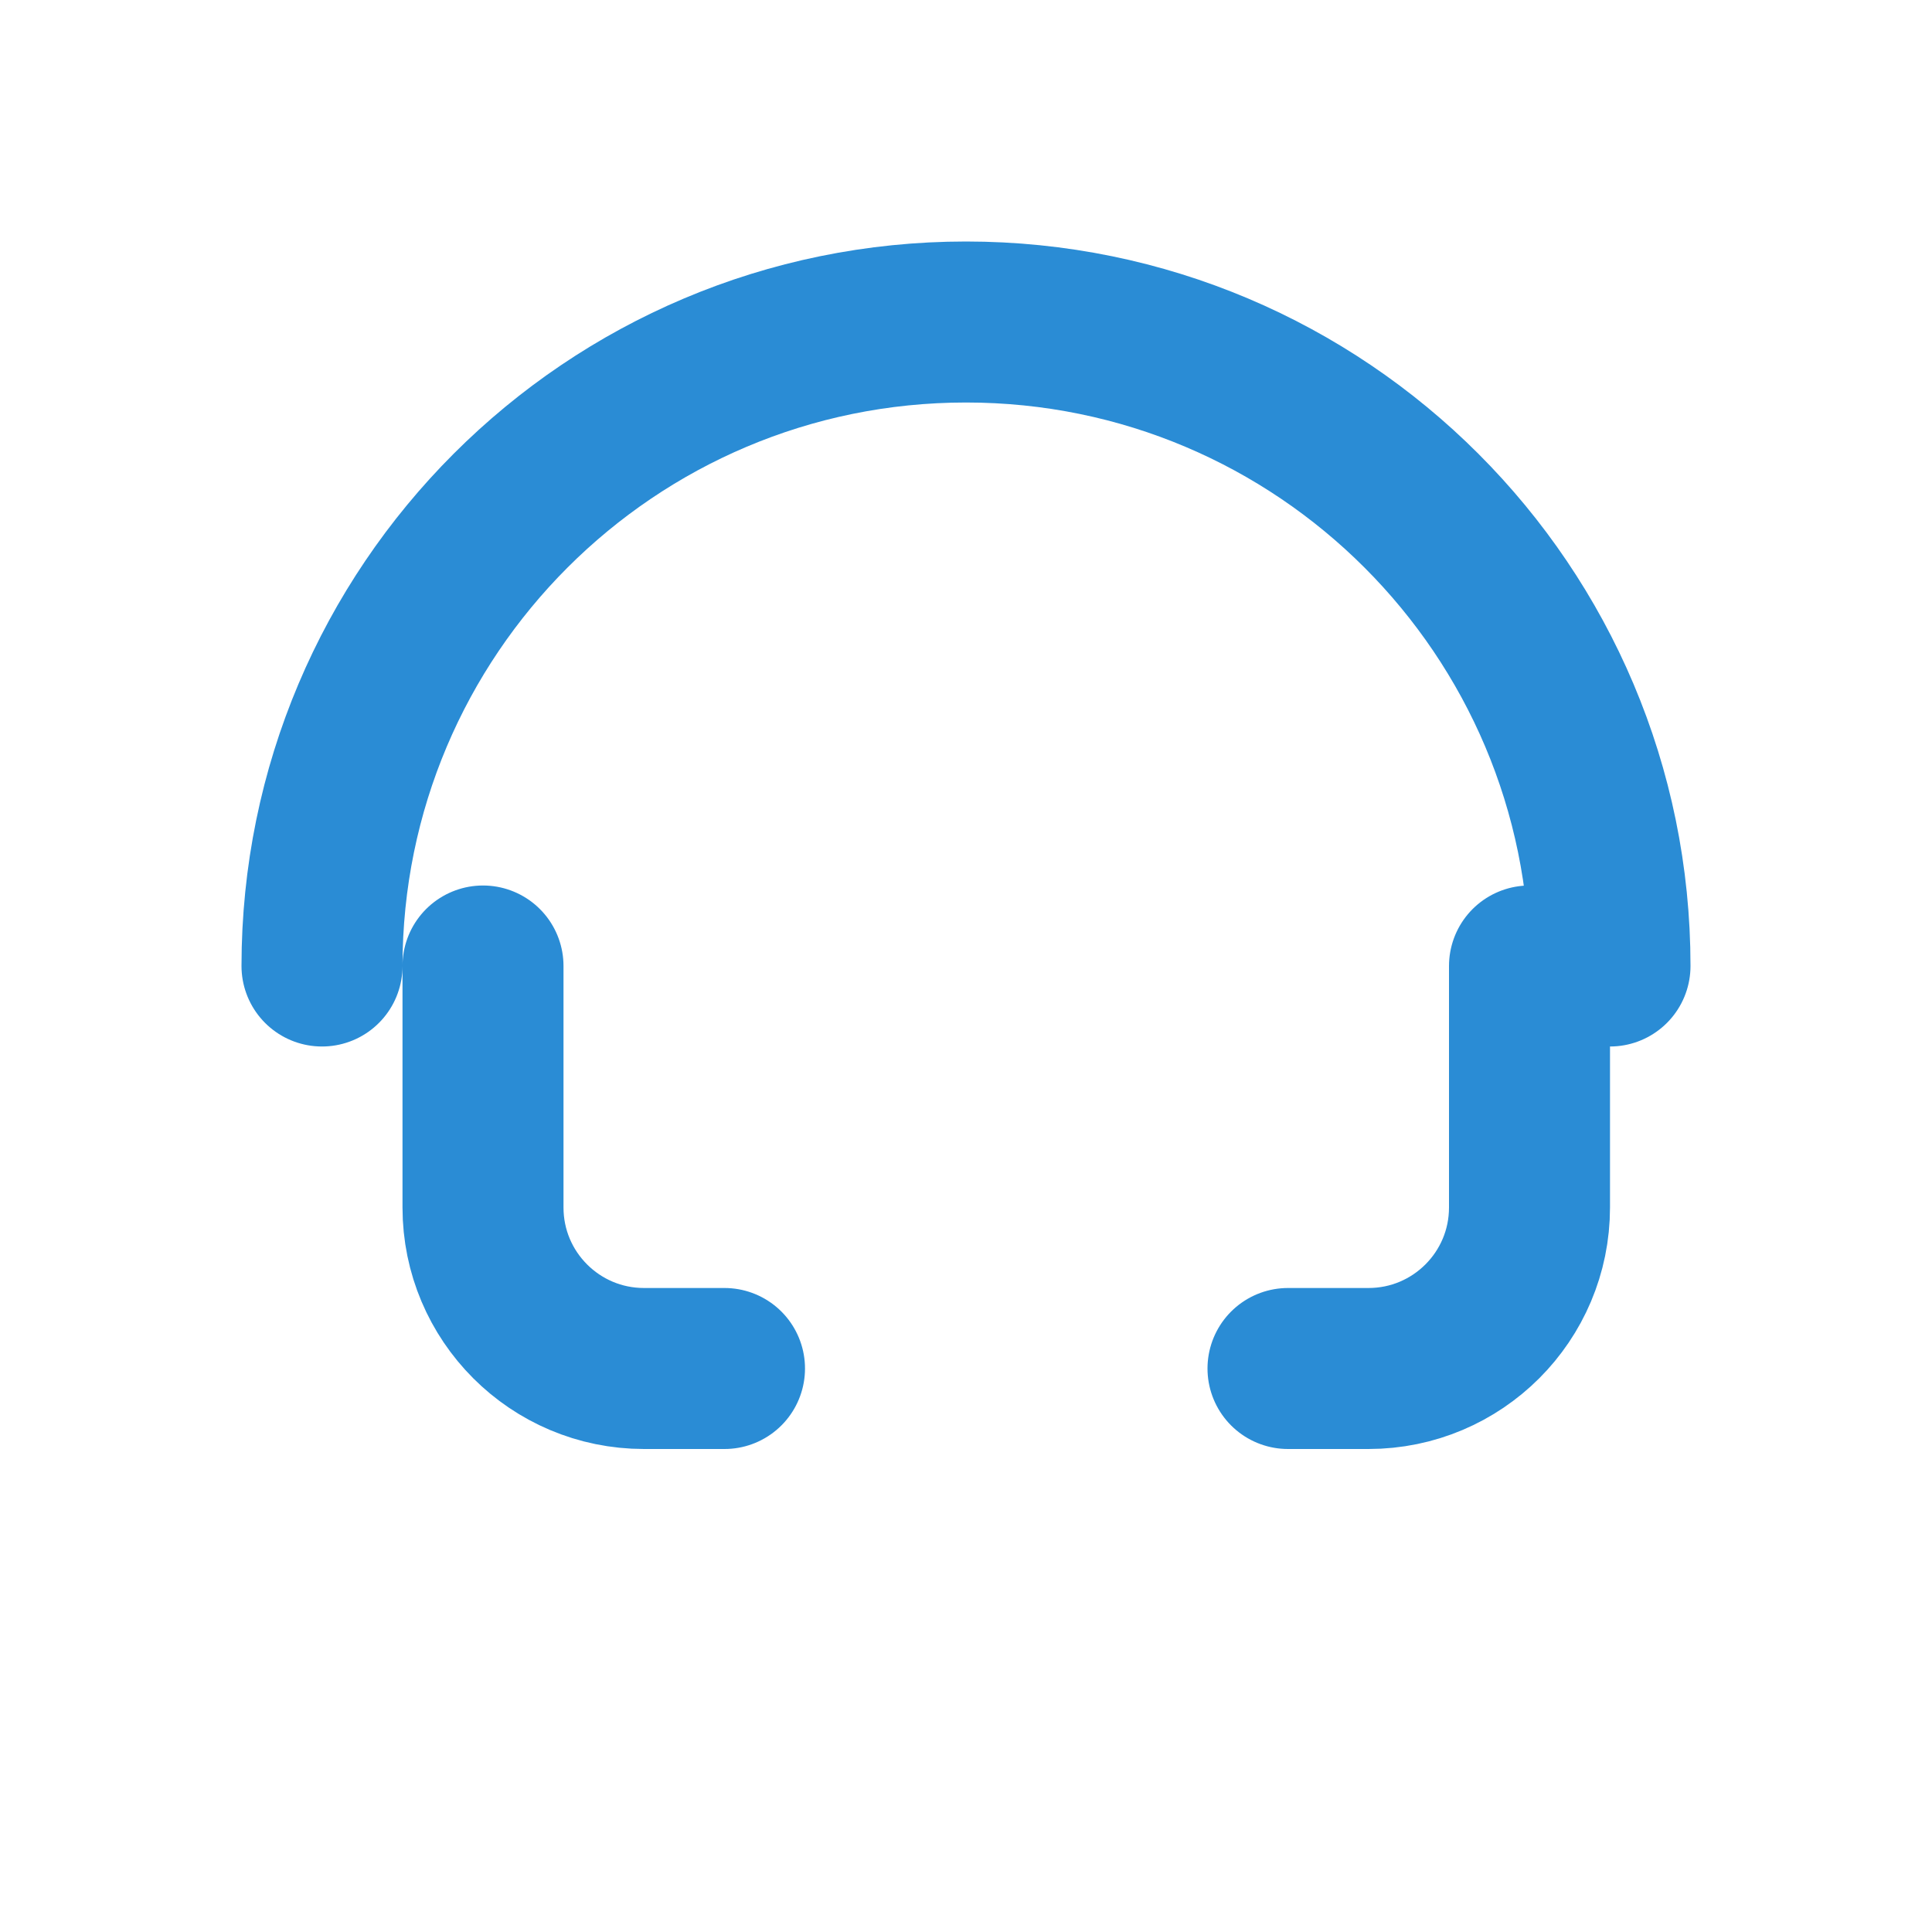
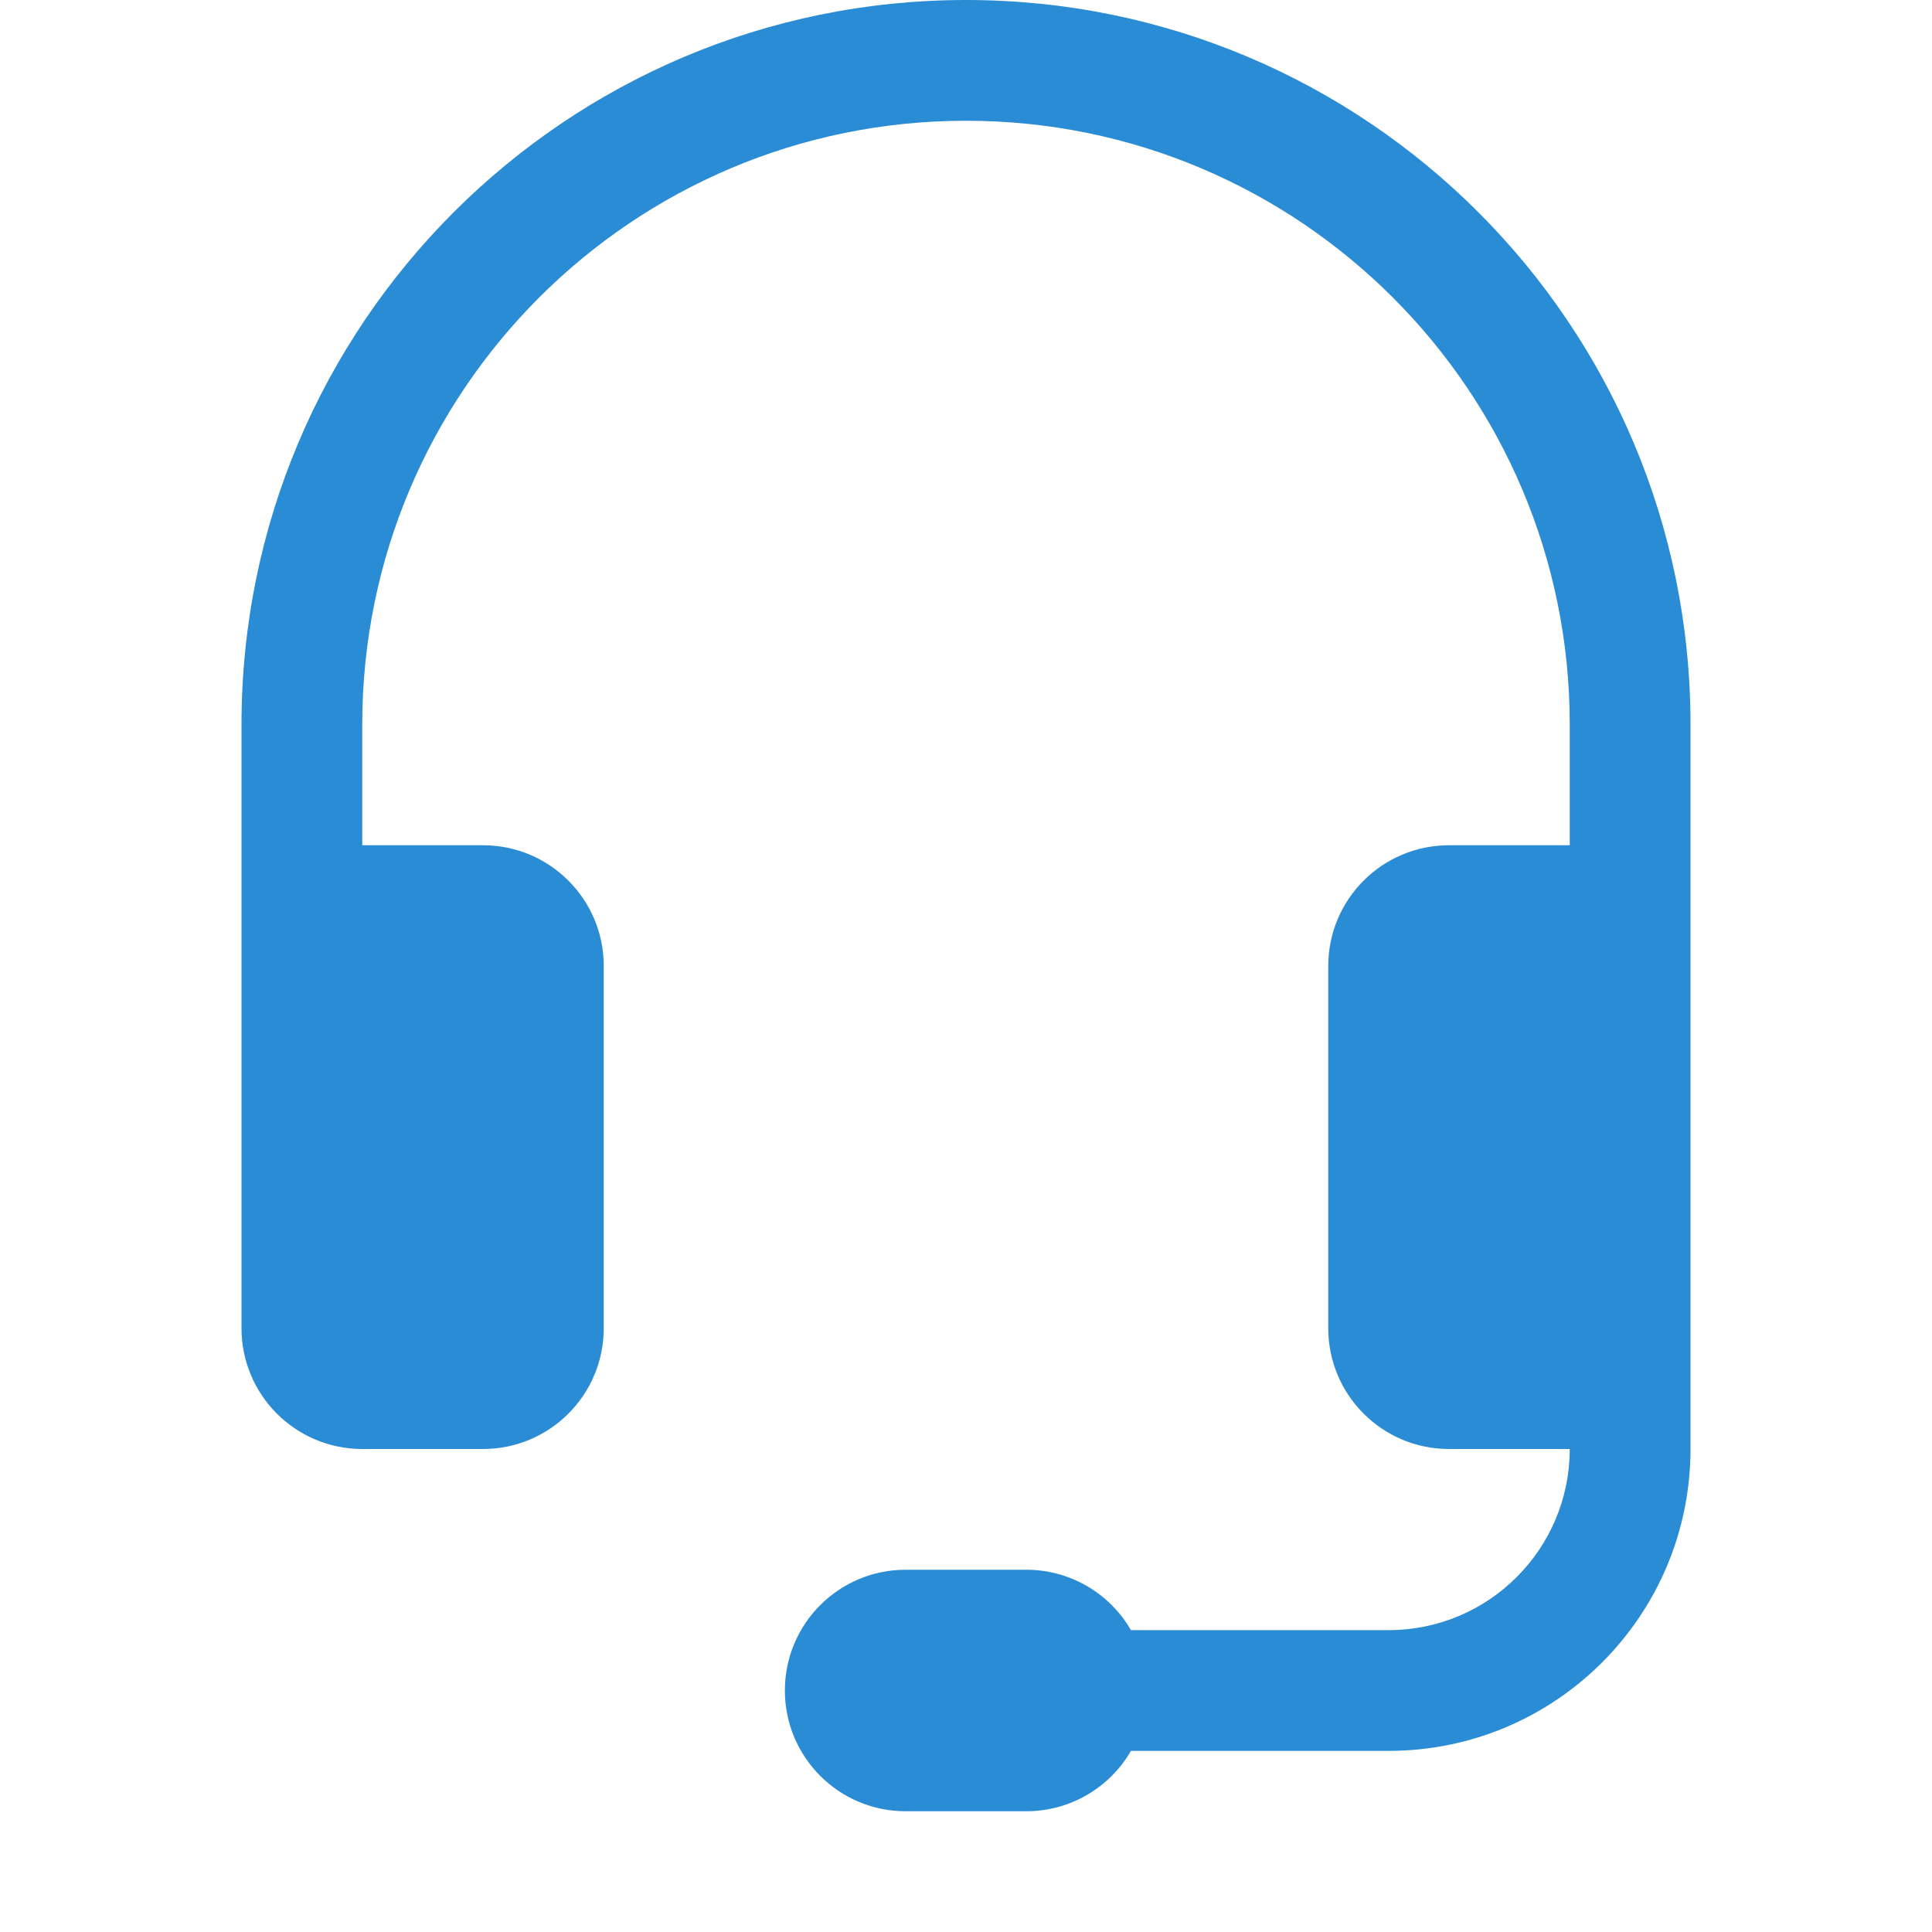
- <svg xmlns="http://www.w3.org/2000/svg" viewBox="0 0 24 24" fill="none" stroke="#2A8CD5" stroke-width="2" stroke-linecap="round" stroke-linejoin="round">
-   <path d="M4 12a8 8 0 0 1 16 0m-14 0v3a2 2 0 0 0 2 2h1m10-5v3a2 2 0 0 1-2 2h-1" />
+ <svg xmlns="http://www.w3.org/2000/svg" width="1em" height="1em" viewBox="0 0 16 16">
+   <path fill="#2A8CD5" stroke-width="2" d="M8 1a5 5 0 0 0-5 5v1h1a1 1 0 0 1 1 1v3a1 1 0 0 1-1 1H3a1 1 0 0 1-1-1V6a6 6 0 1 1 12 0v6a2.5 2.5 0 0 1-2.5 2.5H9.366a1 1 0 0 1-.866.5h-1a1 1 0 1 1 0-2h1a1 1 0 0 1 .866.5H11.5A1.5 1.5 0 0 0 13 12h-1a1 1 0 0 1-1-1V8a1 1 0 0 1 1-1h1V6a5 5 0 0 0-5-5" />
</svg>
